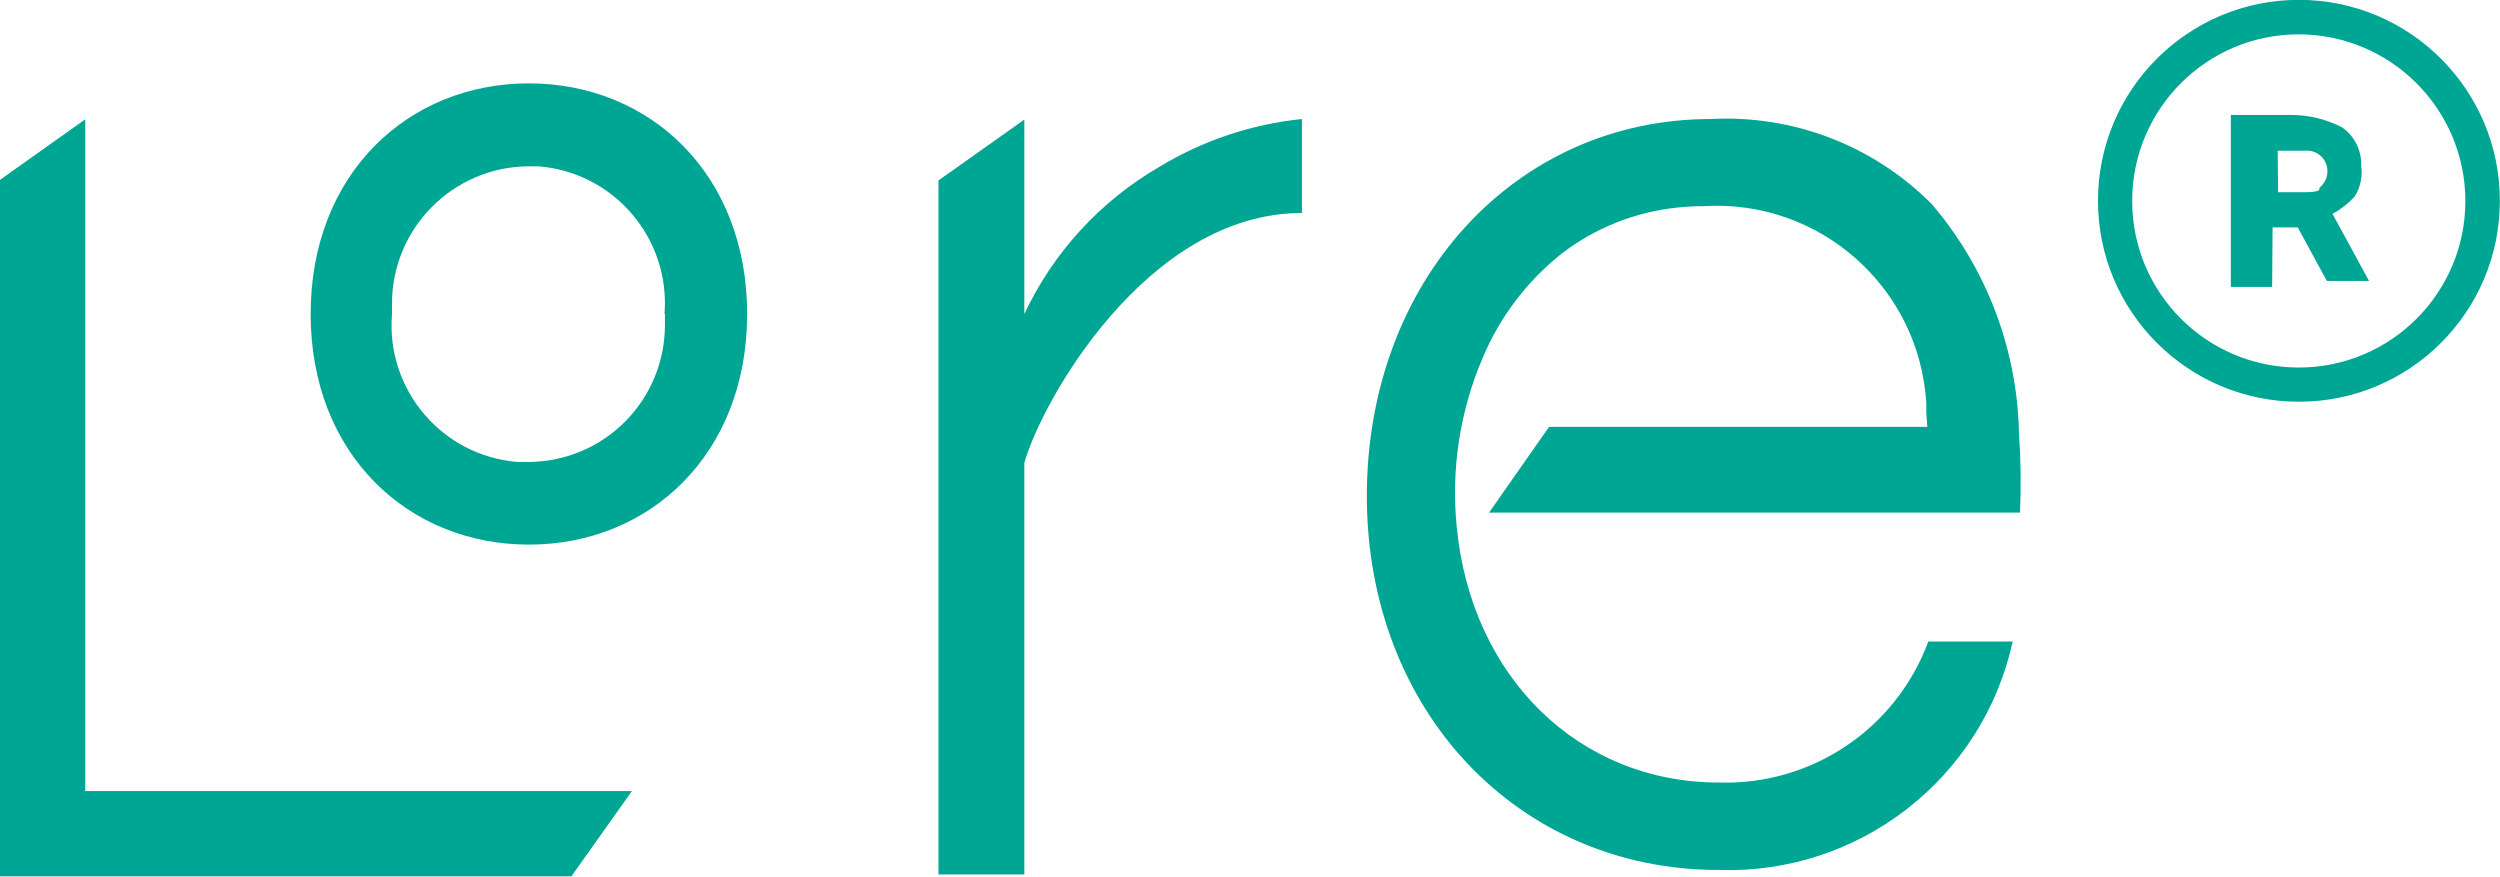
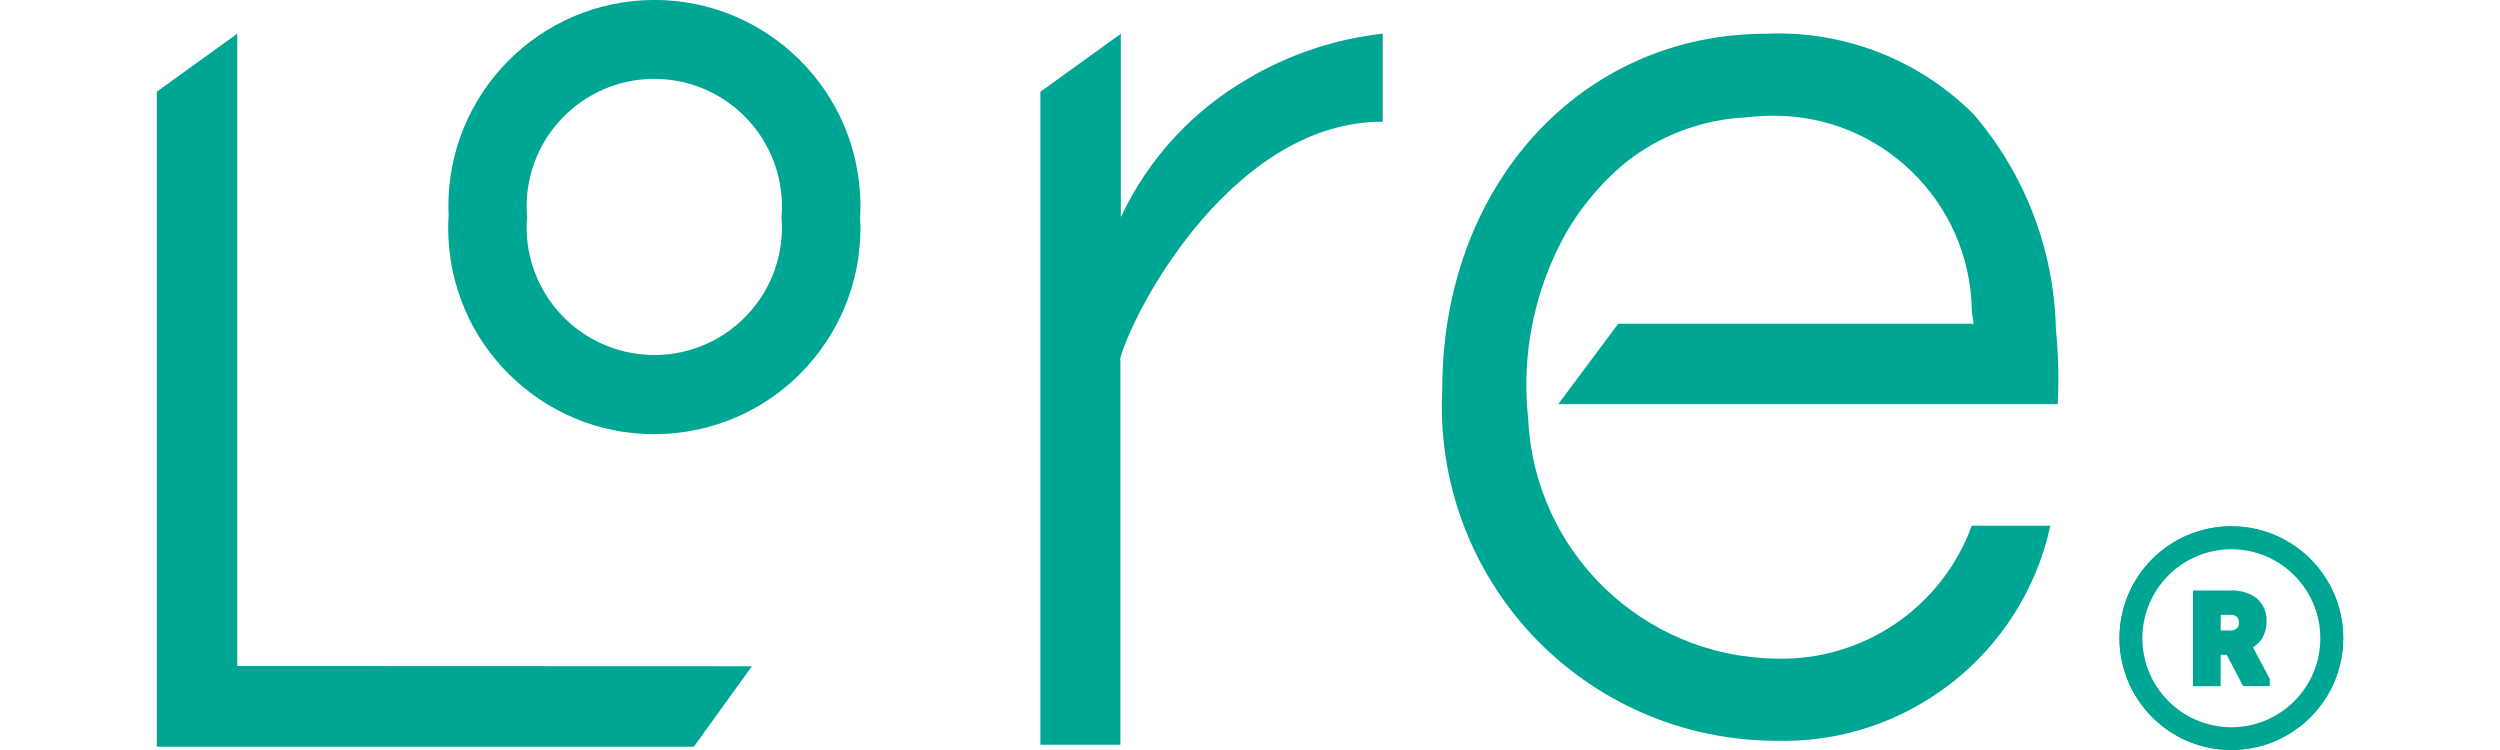
- <svg xmlns="http://www.w3.org/2000/svg" viewBox="0 0 171.82 60.23">
-   <defs>
-     <style>.cls-1{fill:#00a694;}</style>
-   </defs>
-   <g id="Layer_2" data-name="Layer 2">
-     <g id="Layer_1-2" data-name="Layer 1">
-       <g id="Group_3634" data-name="Group 3634">
-         <g id="Group_3634-2" data-name="Group 3634-2">
-           <path id="Path_7460" data-name="Path 7460" class="cls-1" d="M43.43,54.37l-4.16,5.86H0V12.36L5.86,8.2V54.37Z" />
-           <path id="Path_7461" data-name="Path 7461" class="cls-1" d="M21.35,21.58c0-9.64,6.7-15.85,15-15.85s15,6.21,15,15.85-6.7,15.85-15,15.85-15-6.21-15-15.85m24.32,0A9.44,9.44,0,0,0,37,11.43l-.67,0a9.45,9.45,0,0,0-9.39,9.5l0,.68a9.42,9.42,0,0,0,8.63,10.14c.24,0,.49,0,.73,0A9.41,9.41,0,0,0,45.7,22.3q0-.36,0-.72" />
-           <path id="Path_7462" data-name="Path 7462" class="cls-1" d="M102.34,35.23h36.49a47.54,47.54,0,0,0-.07-5.47,25,25,0,0,0-6-15.74,19.92,19.92,0,0,0-15.18-5.84c-13.47,0-23.64,11.14-23.64,25.91s10.4,25.7,24.16,25.7a20,20,0,0,0,20.23-15.7h-5.8a14.84,14.84,0,0,1-14.41,9.69c-9.59,0-17-7.22-18-17.55a23.54,23.54,0,0,1,1.77-11.61,18.11,18.11,0,0,1,5.44-7.19,15.7,15.7,0,0,1,8-3.17,16.9,16.9,0,0,1,1.74-.09,14.44,14.44,0,0,1,15.32,13.51l0,.66.07,1-26,0Z" />
-           <path id="Path_7463" data-name="Path 7463" class="cls-1" d="M89.47,14.64c-10.69,0-17.94,13.08-19.07,17.18V60.1H64.5V12.4l5.9-4.18V21.58a23,23,0,0,1,9.29-10.12,23.5,23.5,0,0,1,9.79-3.28c0,1.56,0,5.57,0,6.46" />
-         </g>
-         <g id="Group_3637" data-name="Group 3637">
-           <g id="Group_3635" data-name="Group 3635">
-             <path id="Path_8830" data-name="Path 8830" class="cls-1" d="M158,15.44h-2v4.09h-2.45V8.1h4.08a7.55,7.55,0,0,1,3.26.81,2.9,2.9,0,0,1,1.23,2.45,3,3,0,0,1-.41,2,5.57,5.57,0,0,1-1.63,1.22l2.45,4.49h-2.45Zm-1.64-2h2c.41,0,1.23,0,1.23-.41a1.63,1.63,0,0,0-1.23-2.85h-2Z" />
-             <path id="Path_7464" data-name="Path 7464" class="cls-1" d="M156.16,19.72h-2.84V7.9h4.28a7.79,7.79,0,0,1,3.35.84,3.07,3.07,0,0,1,1.33,2.62,3.2,3.2,0,0,1-.44,2.14,5.93,5.93,0,0,1-1.53,1.2l2.51,4.61h-2.9l-2-3.68h-1.73Zm-2.45-.4h2.06V15.24h2.35l2,3.67h2l-2.38-4.37.18-.09a5.68,5.68,0,0,0,1.57-1.18,2.87,2.87,0,0,0,.36-1.88,2.74,2.74,0,0,0-1.14-2.31,7.37,7.37,0,0,0-3.16-.78h-3.87Zm4.7-5.72h-2.23V9.94h2.23a1.83,1.83,0,0,1,1.42,3.15c-.1.51-1,.51-1.41.51Zm-1.84-.39h1.84c.89,0,1-.14,1-.22V12.9l.07-.06a1.44,1.44,0,0,0,.14-2,1.41,1.41,0,0,0-1.22-.48h-1.86Z" />
-           </g>
-           <g id="Group_3636" data-name="Group 3636">
-             <path id="Path_7465" data-name="Path 7465" class="cls-1" d="M158,27.42a13.61,13.61,0,1,1,13.61-13.6A13.63,13.63,0,0,1,158,27.42Zm0-25.25a11.64,11.64,0,1,0,11.63,11.64A11.65,11.65,0,0,0,158,2.17Z" />
-             <path id="Path_7466" data-name="Path 7466" class="cls-1" d="M158,27.61a13.81,13.81,0,1,1,13.81-13.8A13.81,13.81,0,0,1,158,27.61ZM158,.39a13.42,13.42,0,1,0,13.41,13.42A13.43,13.43,0,0,0,158,.39Zm0,25.25a11.84,11.84,0,1,1,11.83-11.83A11.85,11.85,0,0,1,158,25.64Zm0-23.28a11.45,11.45,0,1,0,11.44,11.45A11.47,11.47,0,0,0,158,2.36Z" />
-           </g>
-         </g>
+ <svg xmlns="http://www.w3.org/2000/svg" width="100" height="29.998" viewBox="0 0 43.724 14.998">
+   <g id="Group_3796" data-name="Group 3796" transform="translate(-39 -25.002)">
+     <g id="Group_5" data-name="Group 5" transform="translate(39 25)">
+       <path id="Path_1" data-name="Path 1" d="M226.835-1016.87l-1.16,1.609h-10.74v-13.1l1.609-1.16v12.647Z" transform="translate(-214.935 1030.196)" fill="#00a694" />
+       <path id="Path_2" data-name="Path 2" d="M220.772-1025.85a4.123,4.123,0,0,1,3.894-4.339A4.122,4.122,0,0,1,229-1026.3a4.13,4.13,0,0,1,0,.445,4.121,4.121,0,0,1-3.893,4.338,4.122,4.122,0,0,1-4.339-3.894,4.116,4.116,0,0,1,0-.444m6.66,0a2.553,2.553,0,0,0-2.336-2.753,2.553,2.553,0,0,0-2.753,2.336,2.638,2.638,0,0,0,0,.417,2.554,2.554,0,0,0,2.337,2.752,2.552,2.552,0,0,0,2.752-2.336,2.408,2.408,0,0,0,0-.416" transform="translate(-214.935 1030.196)" fill="#00a694" />
+       <path id="Path_3" data-name="Path 3" d="M242.96-1022.11h9.99a9.882,9.882,0,0,0-.036-1.5,6.824,6.824,0,0,0-1.646-4.3,5.521,5.521,0,0,0-4.153-1.609c-3.7,0-6.473,3.031-6.473,7.109a6.691,6.691,0,0,0,1.811,4.93,6.691,6.691,0,0,0,4.812,2.1,5.467,5.467,0,0,0,5.538-4.3h-1.572a4.047,4.047,0,0,1-3.931,2.657,5.024,5.024,0,0,1-4.939-4.789,6.214,6.214,0,0,1,.486-3.18,5.179,5.179,0,0,1,1.5-1.983,4.219,4.219,0,0,1,2.208-.861c.15,0,.3-.037.486-.037a3.957,3.957,0,0,1,4.185,3.717c0,.058.006.116.006.174l.037.262H244.16Z" transform="translate(-214.935 1030.196)" fill="#00a694" />
+       <path id="Path_4" data-name="Path 4" d="M239.443-1027.76c-2.919,0-4.9,3.592-5.238,4.715v7.745h-1.6v-13.059l1.609-1.16v3.667a6.267,6.267,0,0,1,2.544-2.769,6.749,6.749,0,0,1,2.694-.9v1.759" transform="translate(-214.935 1030.196)" fill="#00a694" />
+     </g>
+     <g id="Group_3066" data-name="Group 3066" transform="translate(78.35 35.627)">
+       <g id="Group_3065" data-name="Group 3065" transform="translate(1.47 1.28)">
+         <path id="Path_7122" data-name="Path 7122" d="M256.193-1016.8h-.281v.628h-.353v-1.714h.637a.727.727,0,0,1,.469.129.47.47,0,0,1,.164.388.527.527,0,0,1-.076.293.51.51,0,0,1-.23.185l.372.7v.016h-.374Zm-.281-.286h.285a.3.3,0,0,0,.206-.067.24.24,0,0,0,.074-.186.259.259,0,0,0-.069-.19.283.283,0,0,0-.211-.07h-.284Z" transform="translate(-255.558 1017.89)" fill="#00a694" stroke="#00a694" stroke-width="0.2" />
+       </g>
+       <g id="Ellipse_219" data-name="Ellipse 219">
+         <ellipse id="Ellipse_221" data-name="Ellipse 221" cx="2.137" cy="2.137" rx="2.137" ry="2.137" transform="translate(0.001 0)" fill="none" stroke="#00a694" stroke-width="0.2" />
+         <path id="Path_7123" data-name="Path 7123" d="M256.422-1014.727a2.139,2.139,0,0,1-2.138-2.137,2.139,2.139,0,0,1,2.138-2.136,2.139,2.139,0,0,1,2.137,2.136A2.139,2.139,0,0,1,256.422-1014.727Zm0-4.014a1.883,1.883,0,0,0-1.88,1.88,1.883,1.883,0,0,0,1.88,1.88,1.881,1.881,0,0,0,1.879-1.88,1.882,1.882,0,0,0-1.879-1.88Z" transform="translate(-254.284 1019)" fill="#00a694" stroke="#00a694" stroke-width="0.2" />
      </g>
    </g>
  </g>
</svg>
